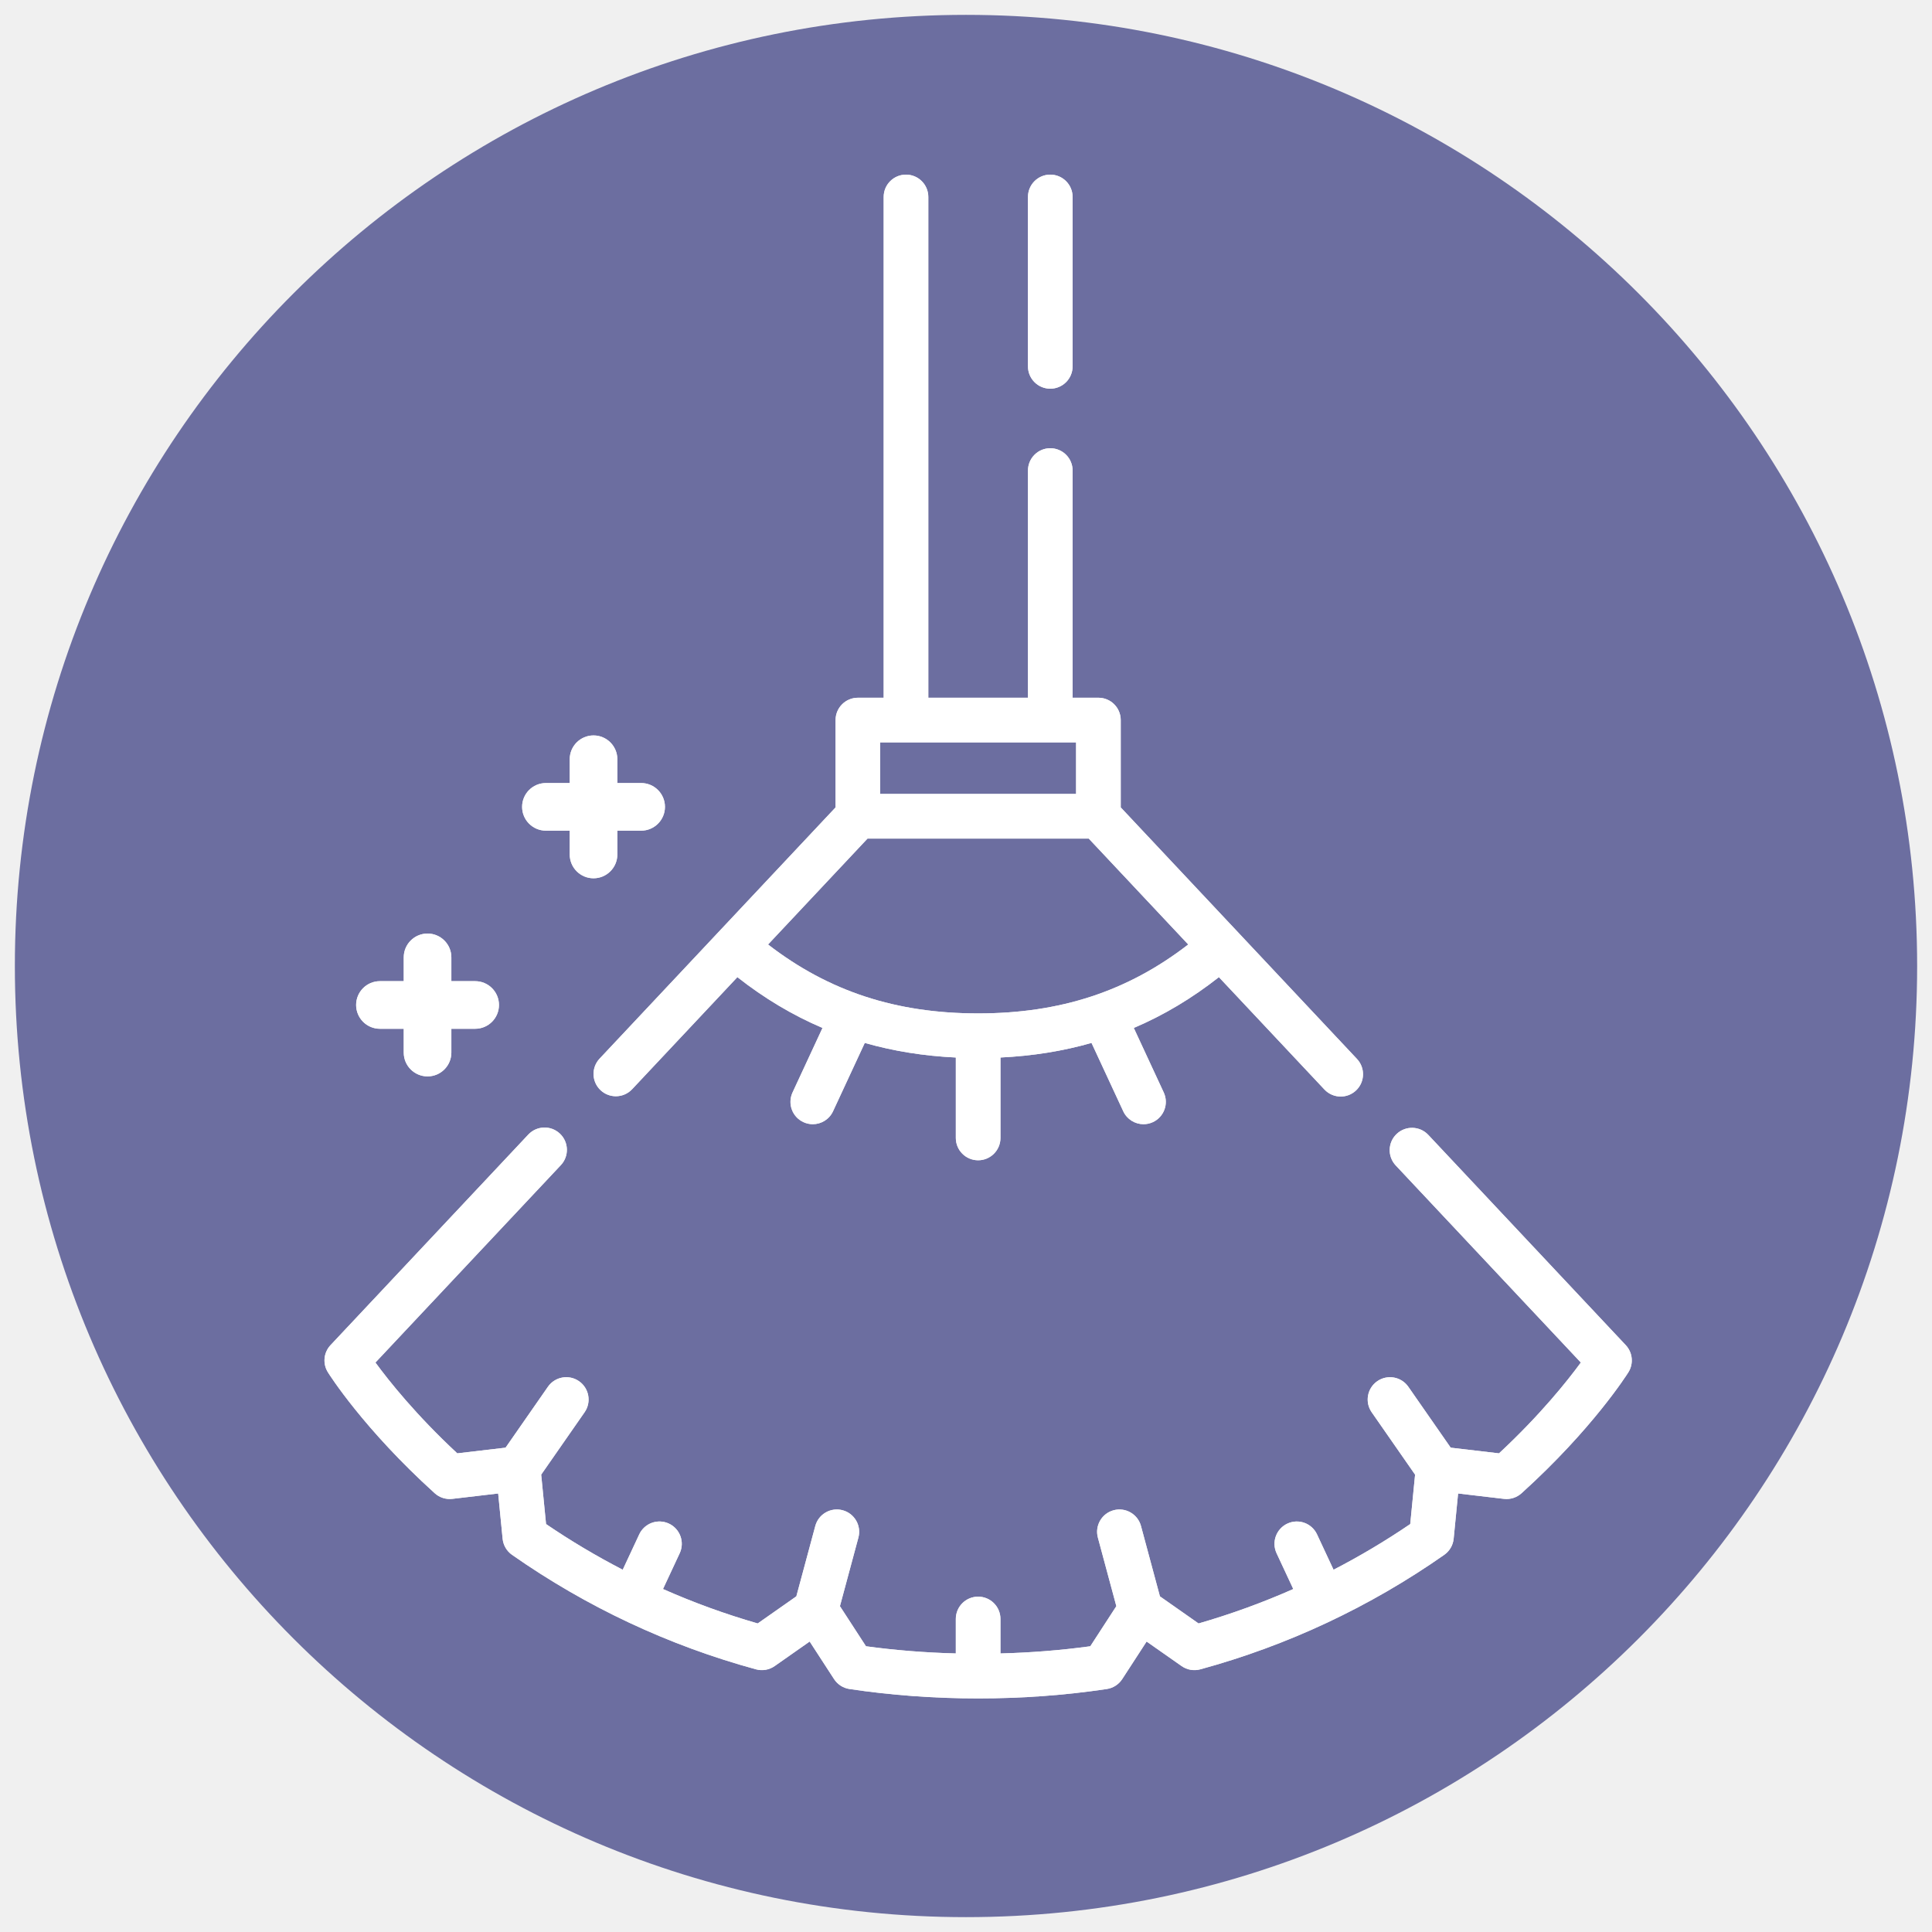
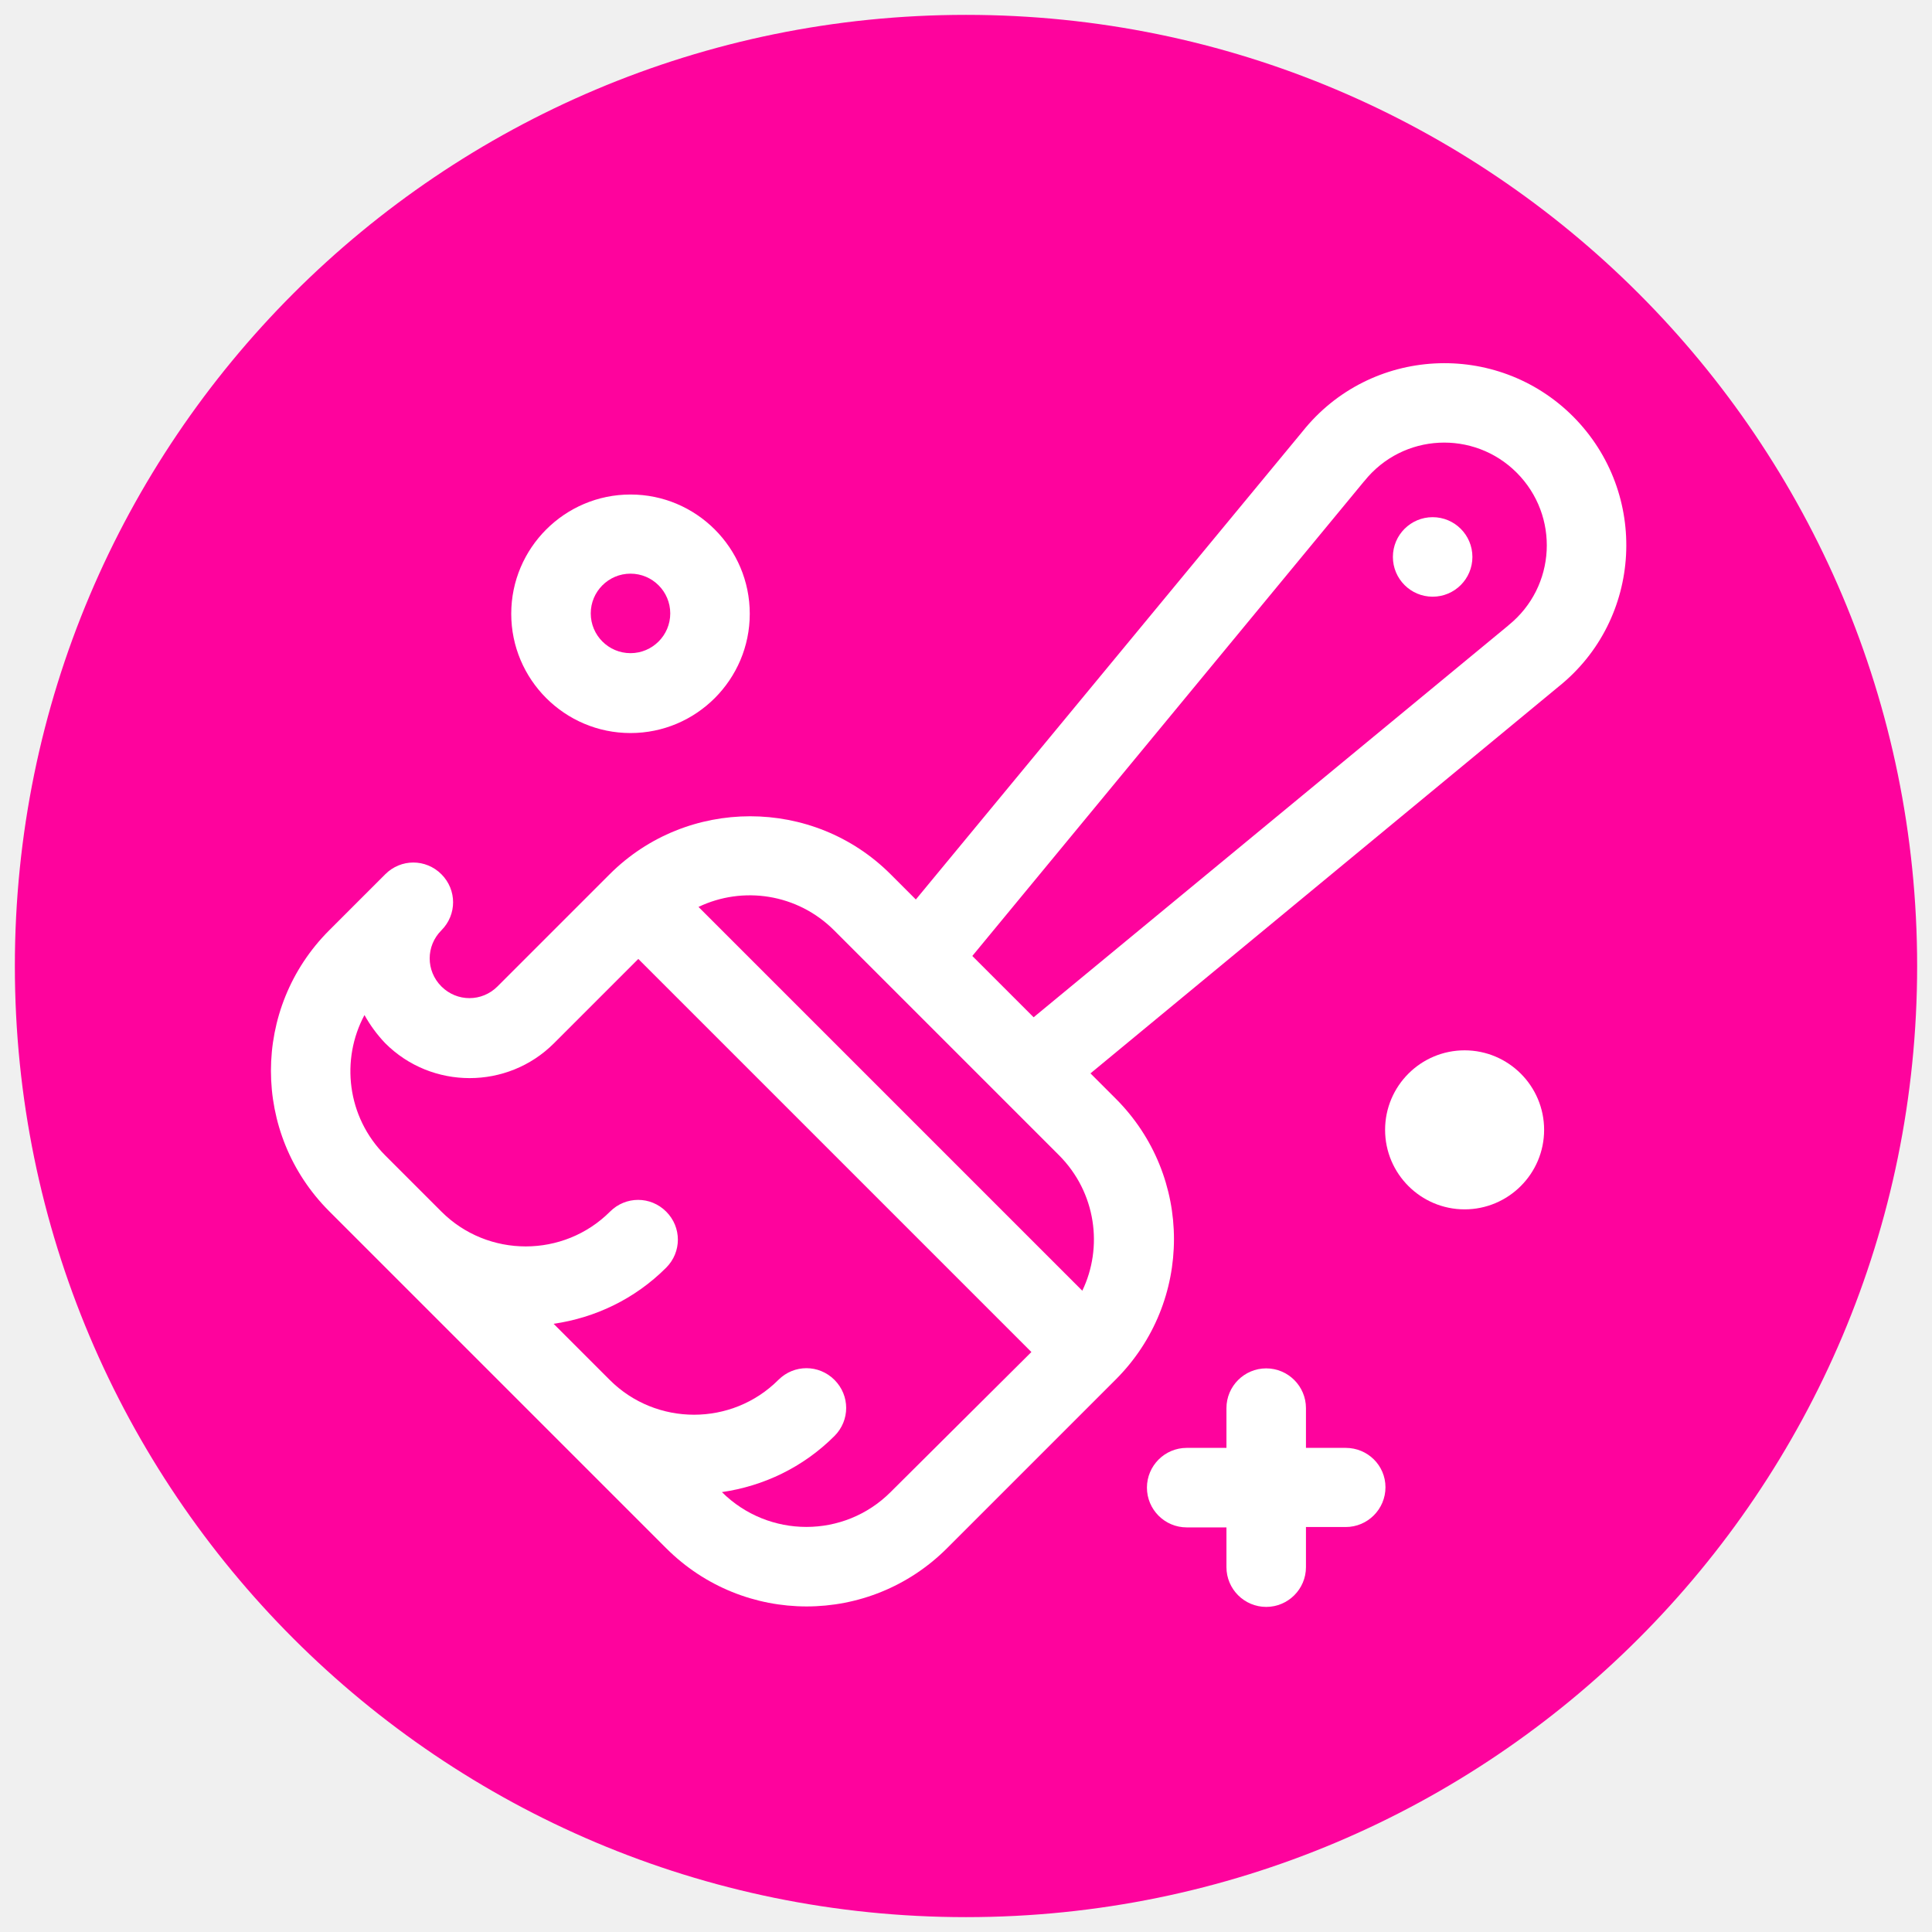
- <svg xmlns="http://www.w3.org/2000/svg" version="1.1" id="Capa_1" x="0px" y="0px" viewBox="0 0 520 520" enable-background="new 0 0 520 520" xml:space="preserve">
-   <g>
-     <path fill="#6C6EA0" d="M263.268,272.761c22.072,0,40.2-5.921,56.545-18.55l-26.772-28.504h-59.547l-26.772,28.503   C223.067,266.84,241.195,272.761,263.268,272.761L263.268,272.761z" />
-     <path fill="#6C6EA0" d="M260,4C118.613,4,4,118.613,4,260s114.613,256,256,256s256-114.613,256-256S401.387,4,260,4z    M276.677,53.008c0-3.319,2.69-6.008,6.008-6.008c3.318,0,6.008,2.689,6.008,6.008v45.603c0,3.319-2.69,6.008-6.008,6.008   c-3.318,0-6.008-2.69-6.008-6.008V53.008z M224.894,193.806c0-3.319,2.69-6.008,6.008-6.008h6.939V53.008   c0-3.319,2.69-6.008,6.008-6.008c3.318,0,6.008,2.689,6.008,6.008v134.79h26.822v-61.151c0-3.319,2.69-6.008,6.008-6.008   c3.318,0,6.008,2.689,6.008,6.008v61.149h6.943c3.318,0,6.008,2.689,6.008,6.008v23.509l63.586,67.703   c2.271,2.419,2.152,6.221-0.267,8.493c-1.159,1.089-2.637,1.628-4.112,1.628c-1.6,0-3.198-0.636-4.38-1.894L328.069,263   c-7.216,5.68-14.831,10.233-22.908,13.674l8.063,17.367c1.397,3.01,0.09,6.582-2.92,7.979c-0.819,0.38-1.679,0.56-2.526,0.56   c-2.266,0-4.436-1.289-5.453-3.48l-8.542-18.397c-7.748,2.214-15.904,3.516-24.506,3.926v21.652c0,3.319-2.69,6.008-6.008,6.008   c-3.318,0-6.008-2.689-6.008-6.008v-21.652c-8.603-0.41-16.758-1.711-24.506-3.926l-8.542,18.397   c-1.017,2.192-3.187,3.48-5.453,3.48c-0.847,0-1.707-0.179-2.526-0.56c-3.01-1.397-4.317-4.97-2.92-7.979l8.063-17.367   c-8.077-3.442-15.693-7.995-22.909-13.675l-28.331,30.164c-1.182,1.258-2.779,1.894-4.38,1.894v0c-1.475,0-2.953-0.54-4.111-1.628   c-2.418-2.272-2.538-6.073-0.266-8.493l63.514-67.623V193.806z M146.934,210.758h6.408v-6.408c0-3.539,2.869-6.408,6.408-6.408   c3.539,0,6.408,2.869,6.408,6.408v6.408h6.408c3.539,0,6.408,2.869,6.408,6.408s-2.869,6.408-6.408,6.408h-6.408v6.408   c0,3.539-2.869,6.408-6.408,6.408c-3.539,0-6.408-2.869-6.408-6.408v-6.408h-6.408c-3.539,0-6.408-2.869-6.408-6.408   S143.395,210.758,146.934,210.758z M102.259,264.082h6.408v-6.408c0-3.539,2.869-6.408,6.408-6.408s6.408,2.869,6.408,6.408v6.408   h6.408c3.539,0,6.408,2.869,6.408,6.408s-2.869,6.408-6.408,6.408h-6.408v6.408c0,3.539-2.869,6.408-6.408,6.408   s-6.408-2.869-6.408-6.408v-6.408h-6.408c-3.539,0-6.408-2.869-6.408-6.408S98.72,264.082,102.259,264.082z M438.286,369.344   c-0.385,0.615-9.651,15.279-28.764,32.567c-1.286,1.162-3.011,1.714-4.731,1.512l-12.342-1.45l-1.196,12.179   c-0.171,1.745-1.097,3.328-2.534,4.334c-20.032,14.025-42.123,24.393-65.658,30.818c-1.725,0.472-3.569,0.148-5.032-0.878   l-9.418-6.605l-6.565,10.11c-0.937,1.443-2.447,2.414-4.149,2.669c-11.222,1.681-22.873,2.534-34.63,2.534   s-23.408-0.852-34.63-2.535c-1.701-0.255-3.212-1.226-4.149-2.669l-6.565-10.11l-9.418,6.605c-1.463,1.027-3.307,1.351-5.032,0.878   c-23.535-6.424-45.626-16.792-65.658-30.818c-1.437-1.005-2.362-2.588-2.534-4.334l-1.196-12.179l-12.342,1.45   c-1.72,0.203-3.445-0.349-4.731-1.512c-19.113-17.288-28.379-31.951-28.764-32.567c-1.447-2.312-1.154-5.31,0.715-7.298   l53.229-56.674c2.272-2.418,6.074-2.537,8.493-0.266c2.418,2.272,2.538,6.073,0.266,8.493l-49.901,53.13   c3.594,4.907,10.908,14.102,22.025,24.439l13-1.526l11.403-16.392c1.895-2.723,5.638-3.395,8.363-1.501   c2.724,1.895,3.396,5.639,1.501,8.363l-11.68,16.79l1.307,13.301c6.654,4.526,13.543,8.626,20.64,12.295l4.442-9.518   c1.403-3.007,4.978-4.309,7.985-2.903c3.007,1.403,4.306,4.978,2.904,7.985l-4.493,9.628c8.258,3.654,16.766,6.751,25.491,9.264   l10.399-7.295l5.099-18.937c0.863-3.203,4.158-5.101,7.363-4.239c3.204,0.863,5.102,4.159,4.239,7.363l-4.969,18.455l7.011,10.796   c7.887,1.077,15.99,1.72,24.179,1.934v-9.281c0-3.319,2.69-6.008,6.008-6.008c3.318,0,6.008,2.689,6.008,6.008v9.281   c8.19-0.214,16.292-0.856,24.179-1.934l7.011-10.796l-4.97-18.453c-0.863-3.204,1.035-6.5,4.239-7.363   c3.205-0.861,6.5,1.036,7.363,4.239l5.099,18.937l10.399,7.295c8.726-2.514,17.234-5.61,25.492-9.264l-4.493-9.628   c-1.403-3.007-0.103-6.582,2.904-7.985c3.006-1.405,6.581-0.104,7.985,2.903l4.442,9.518c7.097-3.67,13.986-7.77,20.64-12.295   l1.307-13.301l-11.68-16.79c-1.894-2.724-1.222-6.468,1.501-8.363c2.724-1.893,6.468-1.222,8.363,1.501l11.403,16.392l13,1.526   c11.116-10.337,18.43-19.529,22.025-24.44l-49.821-53.05c-2.271-2.419-2.152-6.222,0.267-8.493c2.418-2.271,6.22-2.152,8.493,0.266   l53.149,56.593C439.439,364.033,439.732,367.031,438.286,369.344z" />
-     <rect x="236.908" y="199.813" fill="#6C6EA0" width="52.719" height="13.878" />
-     <path fill="#FFFFFF" d="M384.423,305.452c-2.273-2.418-6.074-2.537-8.493-0.266c-2.419,2.271-2.538,6.073-0.267,8.493l49.821,53.05   c-3.595,4.91-10.909,14.103-22.025,24.44l-13-1.526l-11.403-16.392c-1.894-2.723-5.639-3.394-8.363-1.501   c-2.724,1.895-3.396,5.639-1.501,8.363l11.68,16.79l-1.307,13.301c-6.654,4.525-13.543,8.626-20.64,12.295l-4.442-9.518   c-1.403-3.007-4.978-4.308-7.985-2.903c-3.006,1.403-4.306,4.978-2.904,7.985l4.493,9.628c-8.258,3.654-16.766,6.75-25.492,9.264   l-10.399-7.295l-5.099-18.937c-0.863-3.203-4.158-5.1-7.363-4.239c-3.204,0.863-5.102,4.159-4.239,7.363l4.97,18.453l-7.011,10.796   c-7.887,1.077-15.99,1.72-24.179,1.934v-9.281c0-3.319-2.69-6.008-6.008-6.008c-3.318,0-6.008,2.689-6.008,6.008v9.281   c-8.19-0.214-16.292-0.856-24.179-1.934l-7.011-10.796l4.969-18.455c0.863-3.204-1.035-6.5-4.239-7.363   c-3.205-0.862-6.5,1.036-7.363,4.239l-5.099,18.937l-10.399,7.295c-8.726-2.513-17.234-5.61-25.491-9.264l4.493-9.628   c1.403-3.007,0.103-6.582-2.904-7.985c-3.006-1.406-6.582-0.104-7.985,2.903l-4.442,9.518c-7.097-3.67-13.986-7.769-20.64-12.295   l-1.307-13.301l11.68-16.79c1.895-2.724,1.222-6.468-1.501-8.363c-2.724-1.894-6.468-1.222-8.363,1.501l-11.403,16.392l-13,1.526   c-11.118-10.337-18.432-19.532-22.025-24.439l49.901-53.13c2.272-2.419,2.152-6.221-0.266-8.493   c-2.418-2.271-6.221-2.152-8.493,0.266l-53.229,56.674c-1.868,1.988-2.161,4.986-0.715,7.298   c0.385,0.616,9.651,15.279,28.764,32.567c1.286,1.162,3.011,1.714,4.731,1.512l12.342-1.45l1.196,12.179   c0.171,1.745,1.097,3.328,2.534,4.334c20.032,14.025,42.123,24.393,65.658,30.818c1.725,0.473,3.569,0.149,5.032-0.878l9.418-6.605   l6.565,10.11c0.936,1.443,2.447,2.414,4.149,2.669c11.223,1.683,22.874,2.535,34.63,2.535s23.408-0.852,34.63-2.534   c1.701-0.255,3.211-1.226,4.149-2.669l6.565-10.11l9.418,6.605c1.463,1.026,3.307,1.35,5.032,0.878   c23.535-6.424,45.626-16.792,65.658-30.818c1.436-1.005,2.362-2.588,2.534-4.334l1.196-12.179l12.342,1.45   c1.72,0.203,3.445-0.349,4.731-1.512c19.113-17.288,28.378-31.952,28.764-32.567c1.446-2.313,1.153-5.311-0.715-7.299   L384.423,305.452z" />
-     <path fill="#FFFFFF" d="M161.646,293.43c1.158,1.088,2.636,1.628,4.111,1.628v0c1.601,0,3.198-0.636,4.38-1.894l28.331-30.164   c7.216,5.68,14.832,10.233,22.909,13.675l-8.063,17.367c-1.397,3.01-0.091,6.582,2.92,7.979c0.819,0.38,1.679,0.56,2.526,0.56   c2.266,0,4.436-1.288,5.453-3.48l8.542-18.397c7.748,2.215,15.903,3.516,24.506,3.926v21.652c0,3.319,2.69,6.008,6.008,6.008   c3.318,0,6.008-2.689,6.008-6.008v-21.652c8.602-0.41,16.758-1.712,24.506-3.926l8.542,18.397c1.017,2.191,3.187,3.48,5.453,3.48   c0.847,0,1.707-0.18,2.526-0.56c3.01-1.397,4.317-4.97,2.92-7.979l-8.063-17.367c8.077-3.441,15.692-7.994,22.908-13.674   l28.404,30.242c1.182,1.258,2.78,1.894,4.38,1.894c1.475,0,2.953-0.54,4.112-1.628c2.419-2.272,2.538-6.073,0.267-8.493   l-63.586-67.703v-23.509c0-3.319-2.69-6.008-6.008-6.008h-6.943v-61.149c0-3.319-2.69-6.008-6.008-6.008   c-3.318,0-6.008,2.689-6.008,6.008v61.151h-26.822V53.008c0-3.319-2.69-6.008-6.008-6.008c-3.318,0-6.008,2.689-6.008,6.008v134.79   h-6.939c-3.318,0-6.008,2.689-6.008,6.008v23.509l-63.514,67.623C159.108,287.357,159.227,291.158,161.646,293.43z    M236.908,199.813h52.719v13.878h-52.719V199.813z M233.495,225.707h59.547l26.772,28.504   c-16.345,12.629-34.474,18.55-56.545,18.55v0c-22.073,0-40.201-5.92-56.545-18.55L233.495,225.707z" />
-     <path fill="#FFFFFF" d="M282.685,104.619c3.318,0,6.008-2.689,6.008-6.008V53.008c0-3.319-2.69-6.008-6.008-6.008   c-3.318,0-6.008,2.689-6.008,6.008v45.603C276.677,101.929,279.367,104.619,282.685,104.619z" />
-     <path fill="#FFFFFF" d="M146.934,223.574h6.408v6.408c0,3.539,2.869,6.408,6.408,6.408c3.539,0,6.408-2.869,6.408-6.408v-6.408   h6.408c3.539,0,6.408-2.869,6.408-6.408s-2.869-6.408-6.408-6.408h-6.408v-6.408c0-3.539-2.869-6.408-6.408-6.408   c-3.539,0-6.408,2.869-6.408,6.408v6.408h-6.408c-3.539,0-6.408,2.869-6.408,6.408S143.395,223.574,146.934,223.574z" />
-     <path fill="#FFFFFF" d="M102.259,276.898h6.408v6.408c0,3.539,2.869,6.408,6.408,6.408s6.408-2.869,6.408-6.408v-6.408h6.408   c3.539,0,6.408-2.869,6.408-6.408s-2.869-6.408-6.408-6.408h-6.408v-6.408c0-3.539-2.869-6.408-6.408-6.408   s-6.408,2.869-6.408,6.408v6.408h-6.408c-3.539,0-6.408,2.869-6.408,6.408S98.72,276.898,102.259,276.898z" />
+ <svg xmlns="http://www.w3.org/2000/svg" version="1.1" x="0px" y="0px" viewBox="0 0 520 520" style="enable-background:new 0 0 520 520;" xml:space="preserve">
+   <style type="text/css">
+ 	.st0{fill:#FE039D;}
+ 	.st1{fill:#FFFFFF;}
+ </style>
+   <g id="Layer_2">
+     <path class="st0" d="M516,260c0,141.4-114.6,256-256,256S4,401.4,4,260S118.6,4,260,4S516,118.6,516,260z" />
+   </g>
+   <g id="Layer_3">
+     <g>
+       <g>
+         <circle class="st1" cx="385.6" cy="149.9" r="10.7" />
+       </g>
+     </g>
+     <g>
+       <g>
+         <path class="st1" d="M423.4,112.1c-20.6-20.6-54.6-18.8-72.8,4l-104.1,126l-6.8-6.8c-20.8-20.8-54.8-20.8-75.6,0l-30.2,30.2     c-4.2,4.2-10.9,4.2-15.1,0c-4.2-4.2-4.2-10.9,0-15.1c4.2-4.2,4.2-10.9,0-15.1c-4.2-4.2-10.9-4.2-15.1,0c0,0,0,0,0,0l-15.1,15.1     c-20.9,20.9-20.9,54.7,0,75.6c3.6,3.6,84.8,84.8,90.7,90.7c20.9,20.9,54.7,20.9,75.6,0l45.4-45.4c20.9-20.9,20.9-54.7,0-75.6     l-6.8-6.8l126-104.1C442.1,166.7,444,132.8,423.4,112.1z M239.7,401.6c-12.5,12.5-32.8,12.5-45.4,0l0,0     c11.1-1.6,21.8-6.6,30.3-15.1c4.2-4.2,4.2-10.9,0-15.1c-4.2-4.2-10.9-4.2-15.1,0c-12.5,12.5-32.9,12.5-45.4,0L149,356.3     c11.1-1.6,21.8-6.6,30.3-15.1c4.2-4.2,4.2-10.9,0-15.1c-4.2-4.2-10.9-4.2-15.1,0c-12.5,12.5-32.9,12.5-45.4,0l-15.1-15.1     c-10.4-10.4-12-25.9-5.6-37.8c1.5,2.7,3.4,5.3,5.6,7.6c12.5,12.5,32.9,12.5,45.4,0l22.7-22.7c1.1,1.1,99.3,99.3,105.8,105.8     L239.7,401.6z M291.3,347.4c-11.7-11.7-93-93-103.3-103.3c11.9-5.7,26.6-3.6,36.5,6.3c15.3,15.3,46.3,46.3,60.5,60.5     C295.1,321,296.9,335.8,291.3,347.4z M406,168.3c0,0-0.1,0.1-0.1,0.1L278.2,273.8l-16.5-16.5l105.4-127.7c0,0,0.1-0.1,0.1-0.1     c10.4-13,29.5-13.8,41-2.3C419.8,138.8,418.9,157.9,406,168.3z" />
+       </g>
+     </g>
+     <g>
+       <g>
+         <path class="st1" d="M169.7,133.1c-17.7,0-32.1,14.4-32.1,32.1s14.4,32.1,32.1,32.1s32.1-14.4,32.1-32.1     C201.8,147.5,187.4,133.1,169.7,133.1z M169.7,175.8c-5.9,0-10.7-4.8-10.7-10.7s4.8-10.7,10.7-10.7s10.7,4.8,10.7,10.7     C180.4,171,175.6,175.8,169.7,175.8z" />
+       </g>
+     </g>
+     <g>
+       <g>
+         <path class="st1" d="M394.2,282.7c-11.8,0-21.4,9.6-21.4,21.4s9.6,21.4,21.4,21.4s21.4-9.6,21.4-21.4S406,282.7,394.2,282.7z" />
+       </g>
+     </g>
+     <g>
+       <g>
+         <path class="st1" d="M362.2,389.7h-10.7V379c0-5.9-4.8-10.7-10.7-10.7c-5.9,0-10.7,4.8-10.7,10.7v10.7h-10.7     c-5.9,0-10.7,4.8-10.7,10.7c0,5.9,4.8,10.7,10.7,10.7h10.7v10.7c0,5.9,4.8,10.7,10.7,10.7c5.9,0,10.7-4.8,10.7-10.7V411h10.7     c5.9,0,10.7-4.8,10.7-10.7C372.9,394.4,368.1,389.7,362.2,389.7z" />
+       </g>
+     </g>
  </g>
</svg>
